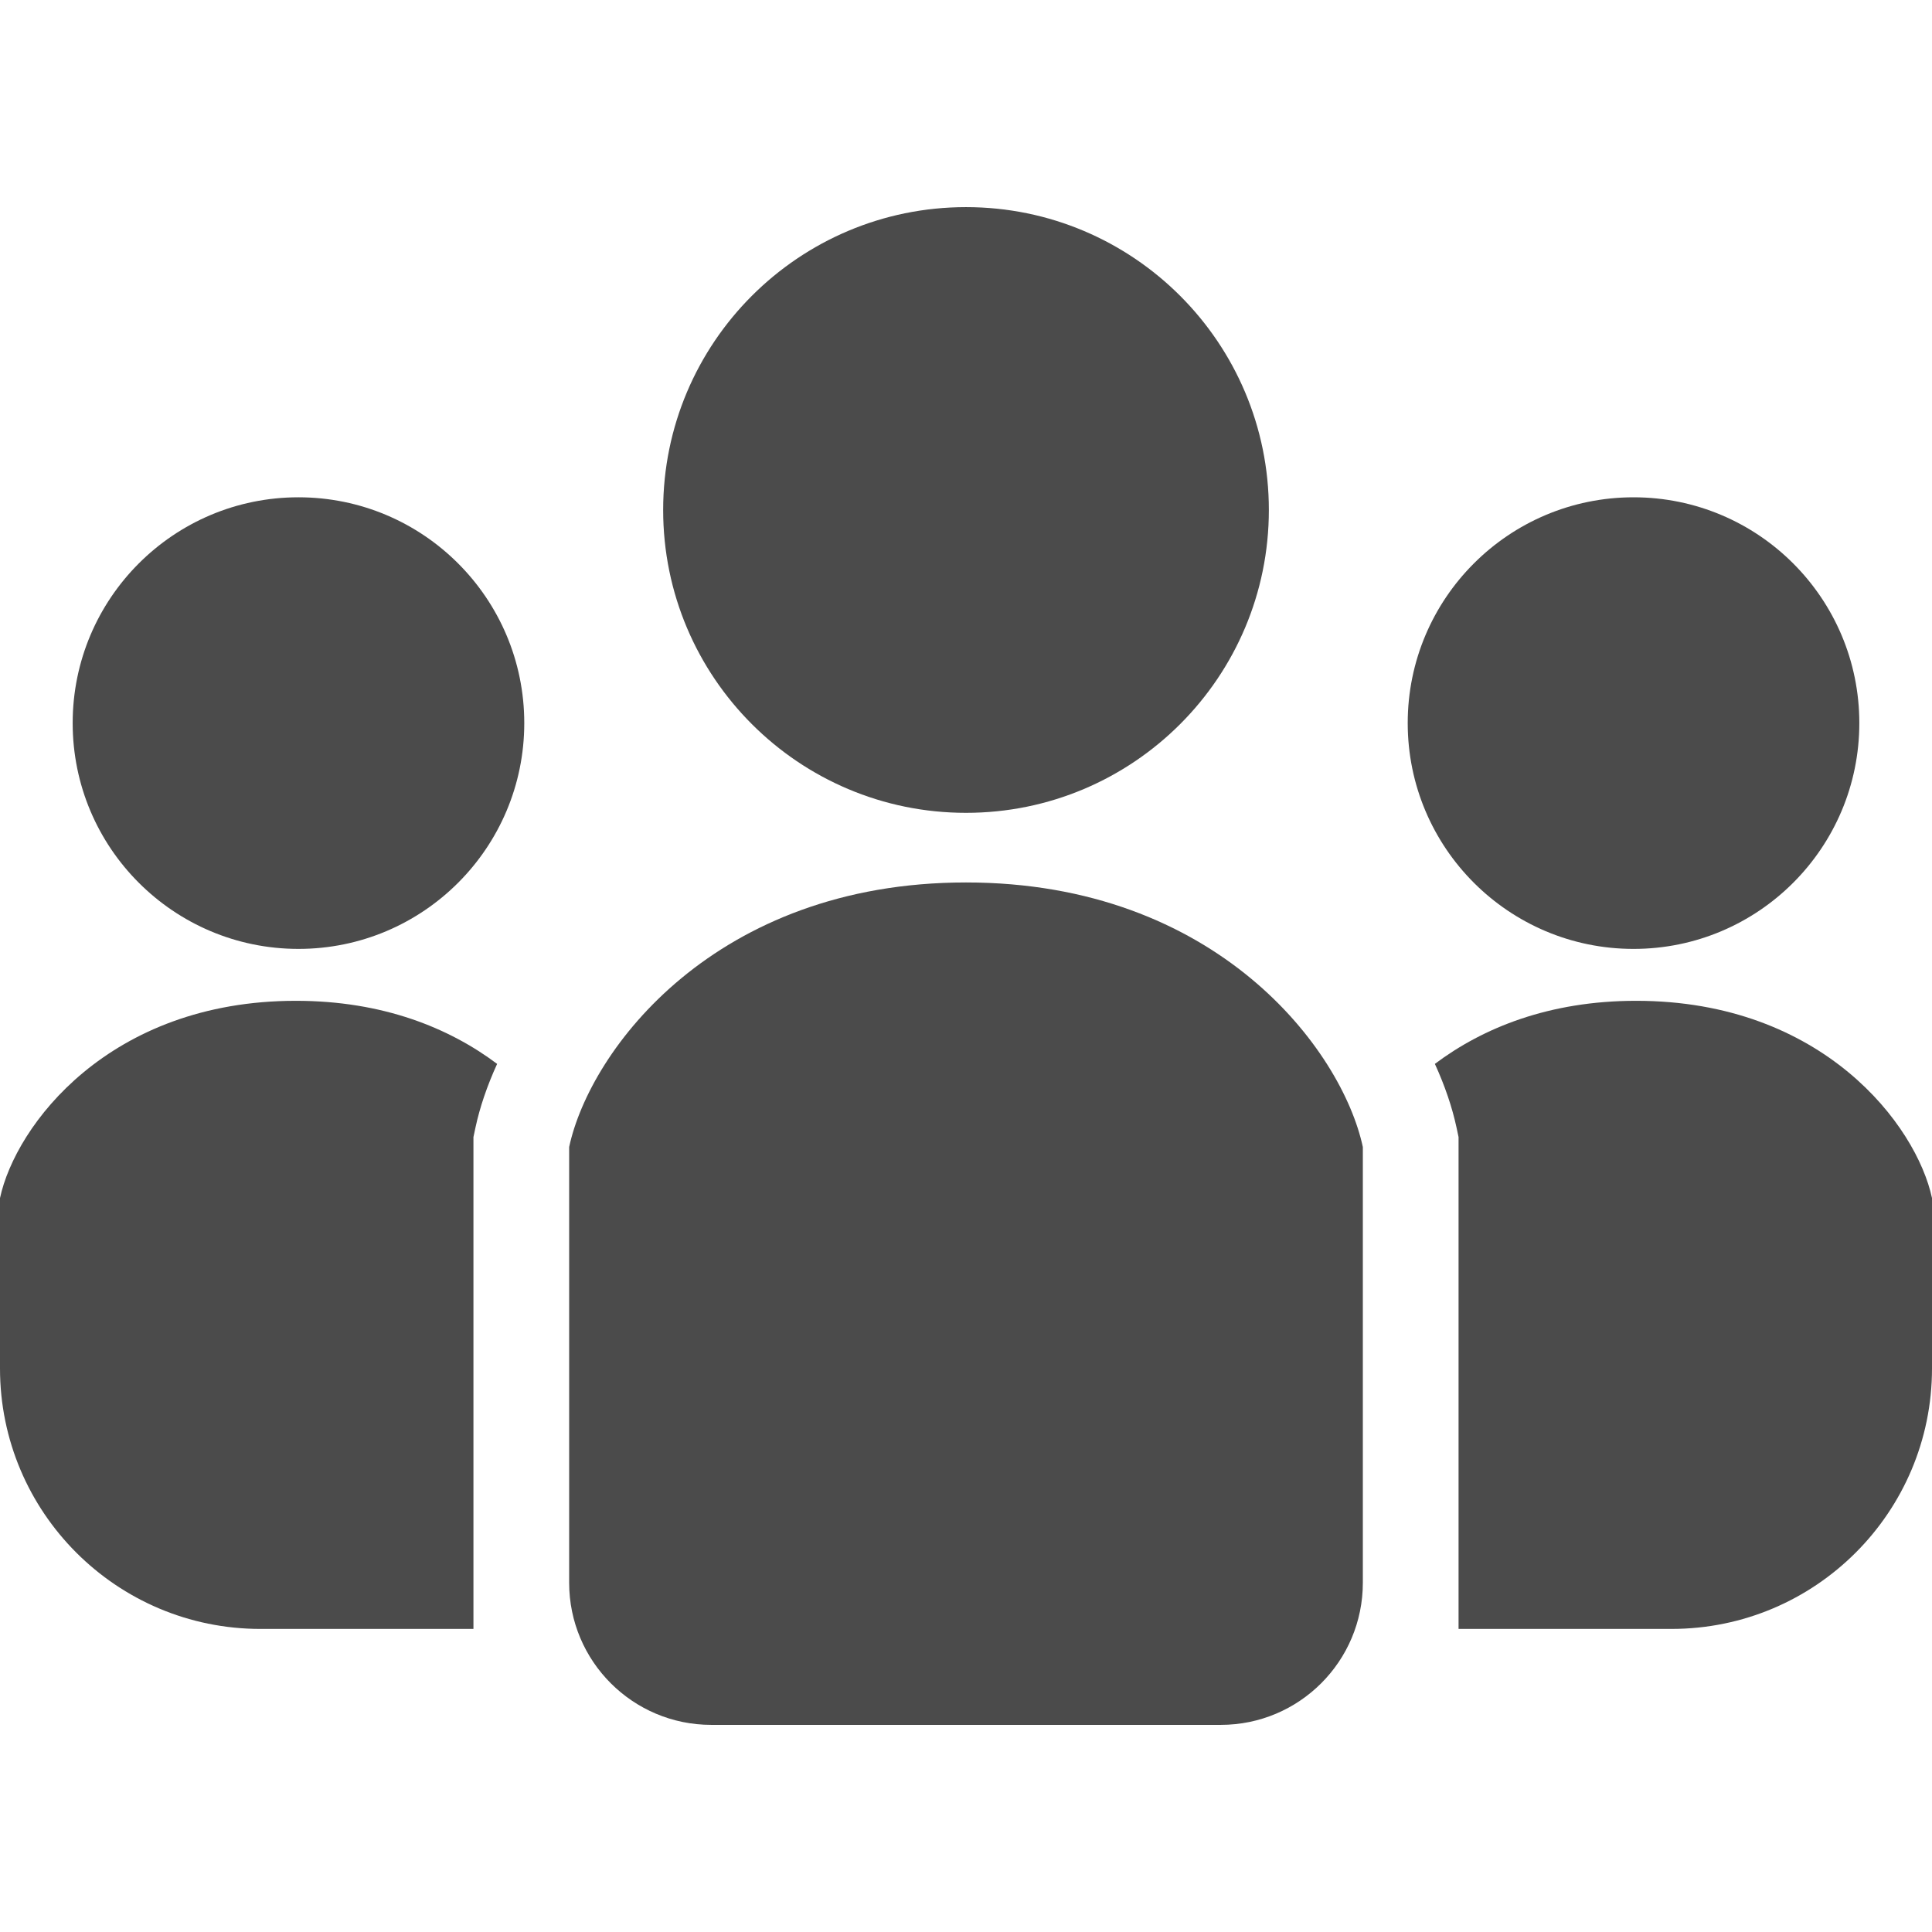
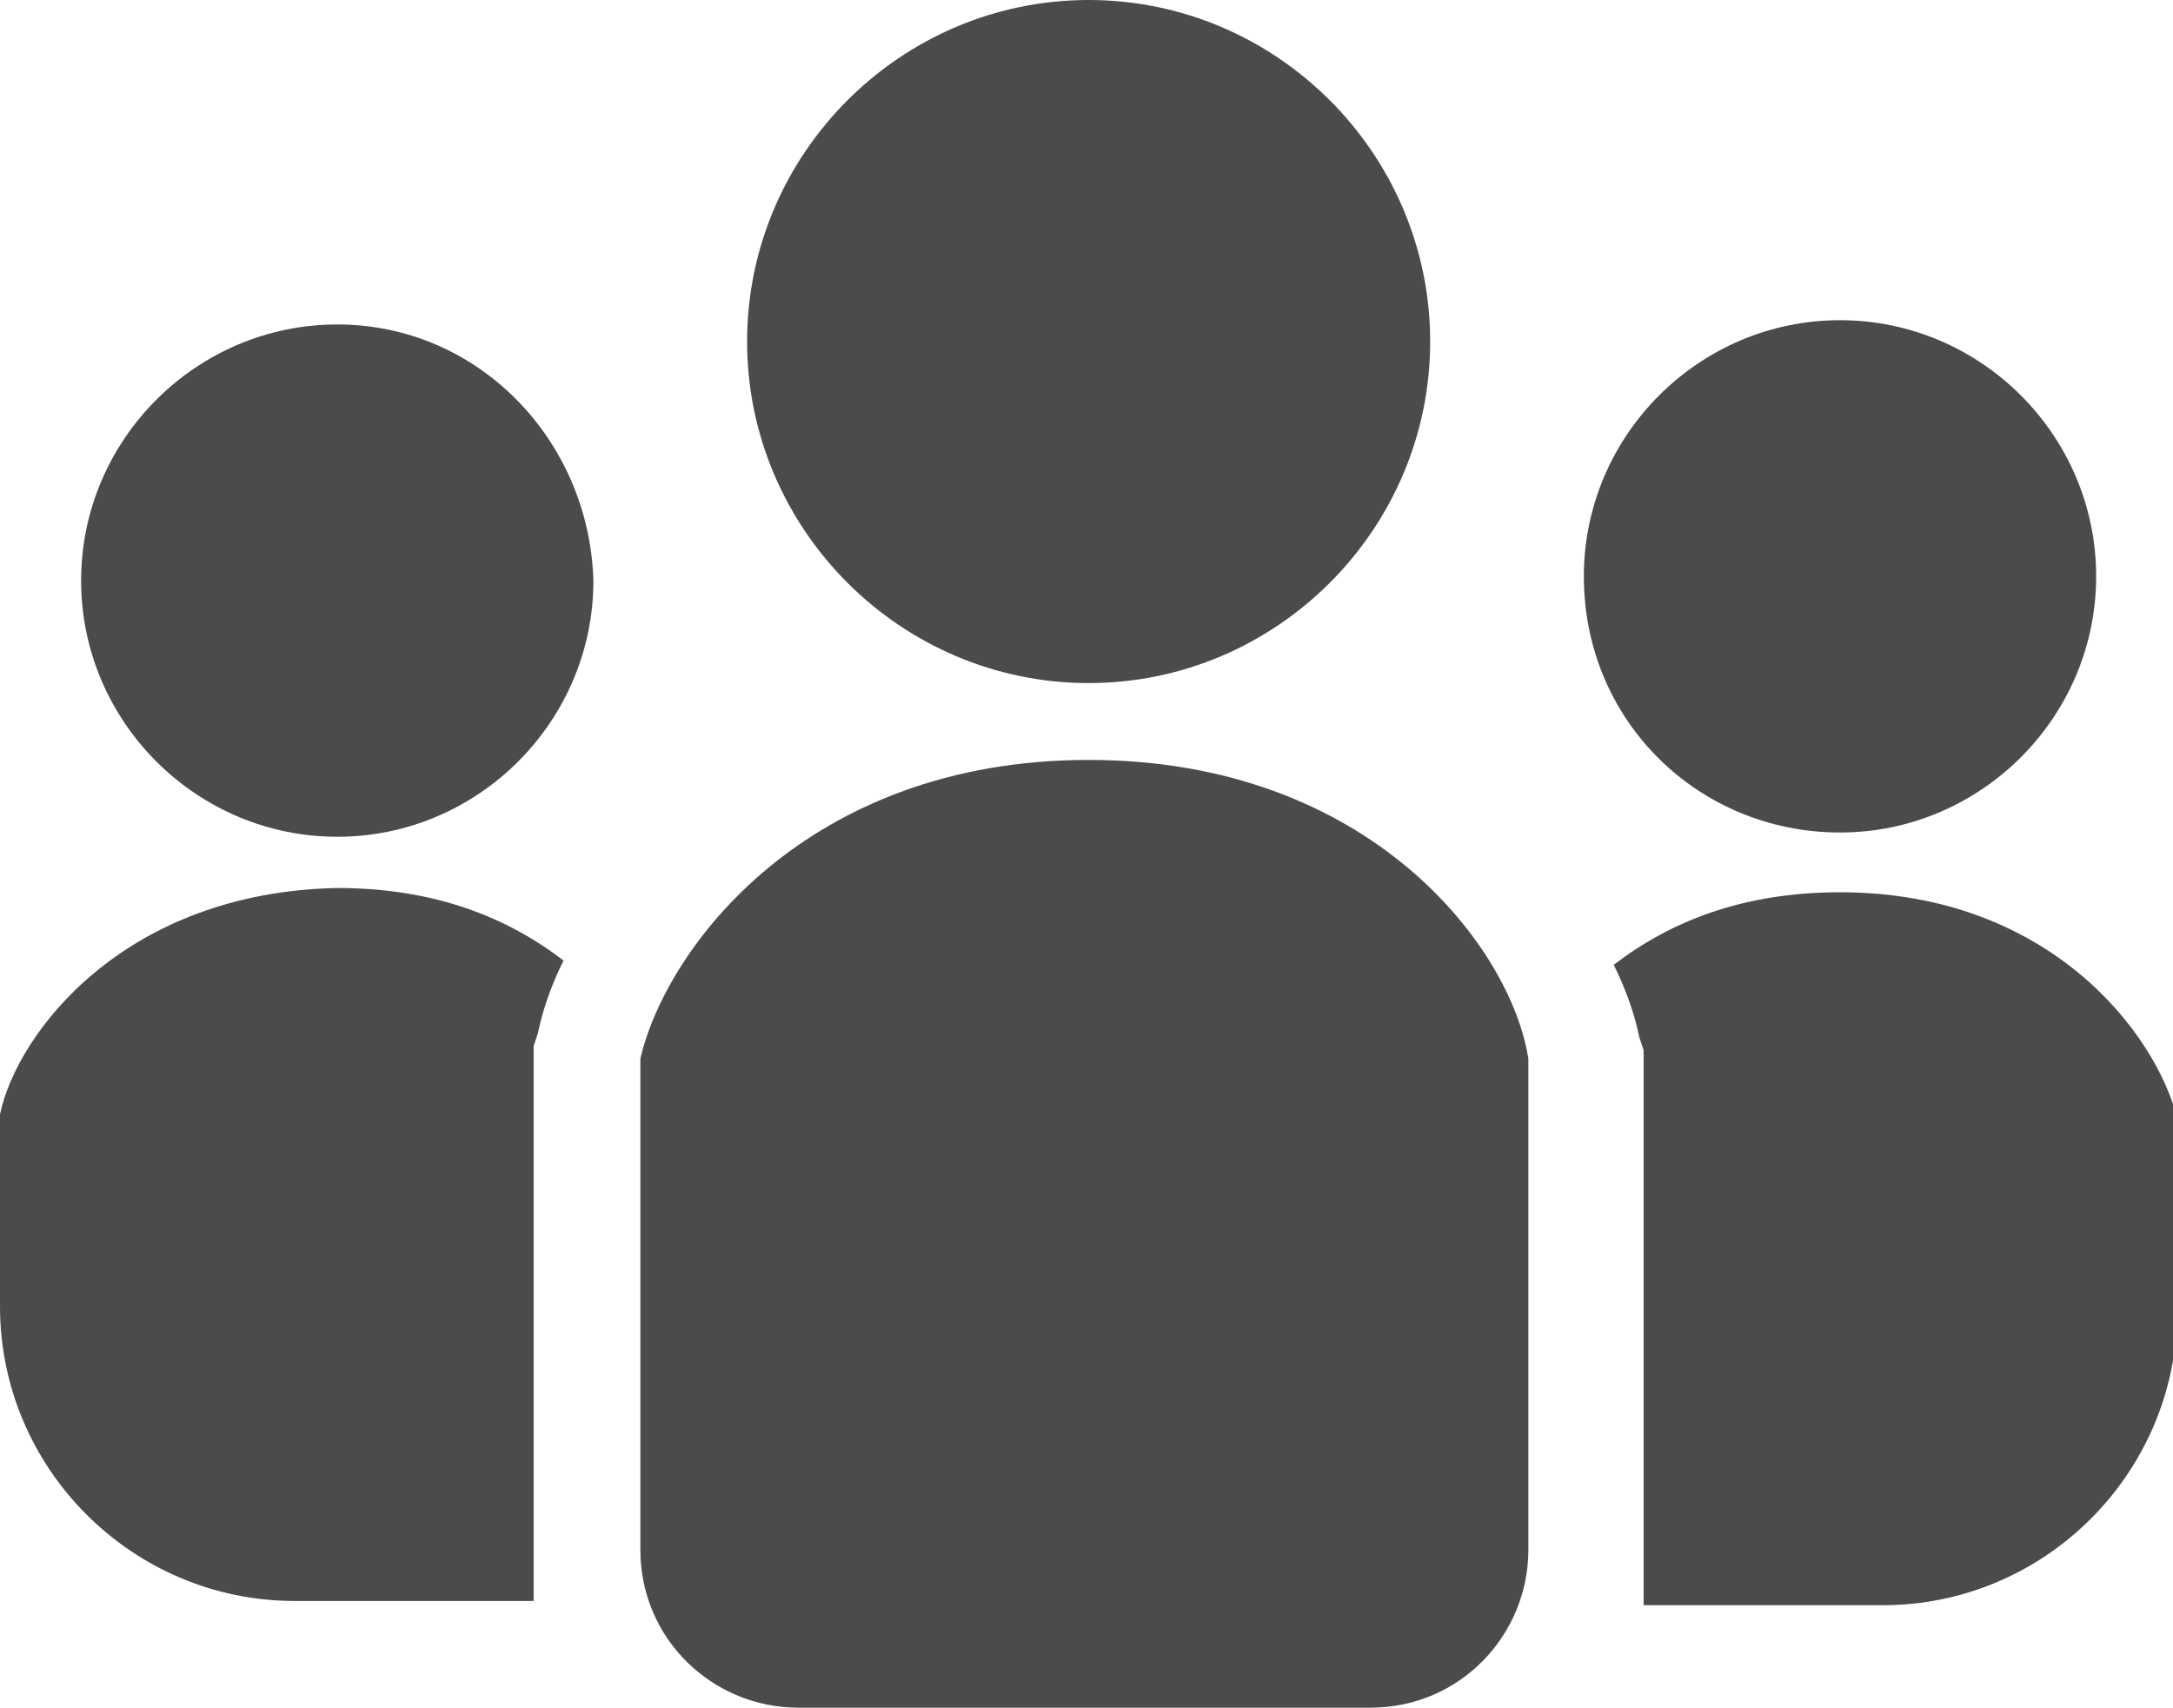
- <svg xmlns="http://www.w3.org/2000/svg" version="1.1" id="_x32_" x="0px" y="0px" viewBox="0 0 512 512" style="width: 256px; height: 256px; opacity: 1;" xml:space="preserve">
+ <svg xmlns="http://www.w3.org/2000/svg" version="1.1" id="_x32_" x="0px" y="0px" viewBox="0 0 50.9 40" style="enable-background:new 0 0 50.9 40;" xml:space="preserve">
  <style type="text/css">
	.st0{fill:#4B4B4B;}
</style>
  <g>
-     <path class="st0" d="M256,215.41c44.322,0,80.26-35.938,80.26-80.264c0-44.318-35.938-80.256-80.26-80.256   s-80.255,35.937-80.255,80.256C175.744,179.472,211.677,215.41,256,215.41z" style="fill: rgb(75, 75, 75);" />
-     <path class="st0" d="M432.905,251.47c33.044,0,59.836-26.793,59.836-59.845c0-33.044-26.792-59.836-59.836-59.836   c-33.045,0-59.845,26.792-59.845,59.836C373.06,224.677,399.86,251.47,432.905,251.47z" style="fill: rgb(75, 75, 75);" />
-     <path class="st0" d="M433.584,265.224c-23.007,0-40.602,7.161-53.326,16.717c2.694,5.893,4.603,11.587,5.725,16.816l0.55,2.572   v130.352h56.433c38.128,0,69.035-30.907,69.035-69.035v-45.151C507.878,298.247,483.108,265.224,433.584,265.224z" style="fill: rgb(75, 75, 75);" />
-     <path class="st0" d="M79.096,131.788c-33.048,0-59.837,26.792-59.837,59.836c0,33.052,26.789,59.845,59.837,59.845   s59.841-26.793,59.841-59.845C138.937,158.581,112.144,131.788,79.096,131.788z" style="fill: rgb(75, 75, 75);" />
-     <path class="st0" d="M0,317.497v45.151c0,38.128,30.907,69.035,69.035,69.035h56.432V301.33l0.55-2.572   c1.122-5.229,3.034-10.924,5.726-16.816c-12.729-9.556-30.323-16.717-53.326-16.717C28.892,265.224,4.126,298.247,0,317.497z" style="fill: rgb(75, 75, 75);" />
-     <path class="st0" d="M256,233.86c-66.42,0-99.629,44.28-105.167,70.111v115.483c0,20.792,16.862,37.655,37.655,37.655h135.024   c20.793,0,37.655-16.862,37.655-37.655V303.971C355.633,278.14,322.421,233.86,256,233.86z" style="fill: rgb(75, 75, 75);" />
+     <path class="st0" d="M25.5,16c4.4,0,8-3.6,8-8c0-4.4-3.6-8-8-8s-8,3.6-8,8C17.5,12.4,21.1,16,25.5,16z" />
+     <path class="st0" d="M43.1,19.5c3.3,0,6-2.7,6-6c0-3.3-2.7-6-6-6c-3.3,0-6,2.7-6,6C37.1,16.9,39.8,19.5,43.1,19.5z" />
+     <path class="st0" d="M43.1,20.9c-2.3,0-4,0.7-5.3,1.7c0.3,0.6,0.5,1.2,0.6,1.7l0.1,0.3v13h5.6c3.8,0,6.9-3.1,6.9-6.9v-4.5   C50.5,24.2,48,20.9,43.1,20.9z" />
+     <path class="st0" d="M7.9,7.6c-3.3,0-6,2.7-6,6c0,3.3,2.7,6,6,6s6-2.7,6-6C13.8,10.3,11.2,7.6,7.9,7.6z" />
+     <path class="st0" d="M0,26.1v4.5c0,3.8,3.1,6.9,6.9,6.9h5.6v-13l0.1-0.3c0.1-0.5,0.3-1.1,0.6-1.7c-1.3-1-3-1.7-5.3-1.7   C2.9,20.9,0.4,24.2,0,26.1z" />
+     <path class="st0" d="M25.5,17.8c-6.6,0-9.9,4.4-10.5,7v11.5c0,2.1,1.7,3.7,3.7,3.7h13.4c2.1,0,3.7-1.7,3.7-3.7V24.8   C35.4,22.2,32.1,17.8,25.5,17.8z" />
  </g>
</svg>
